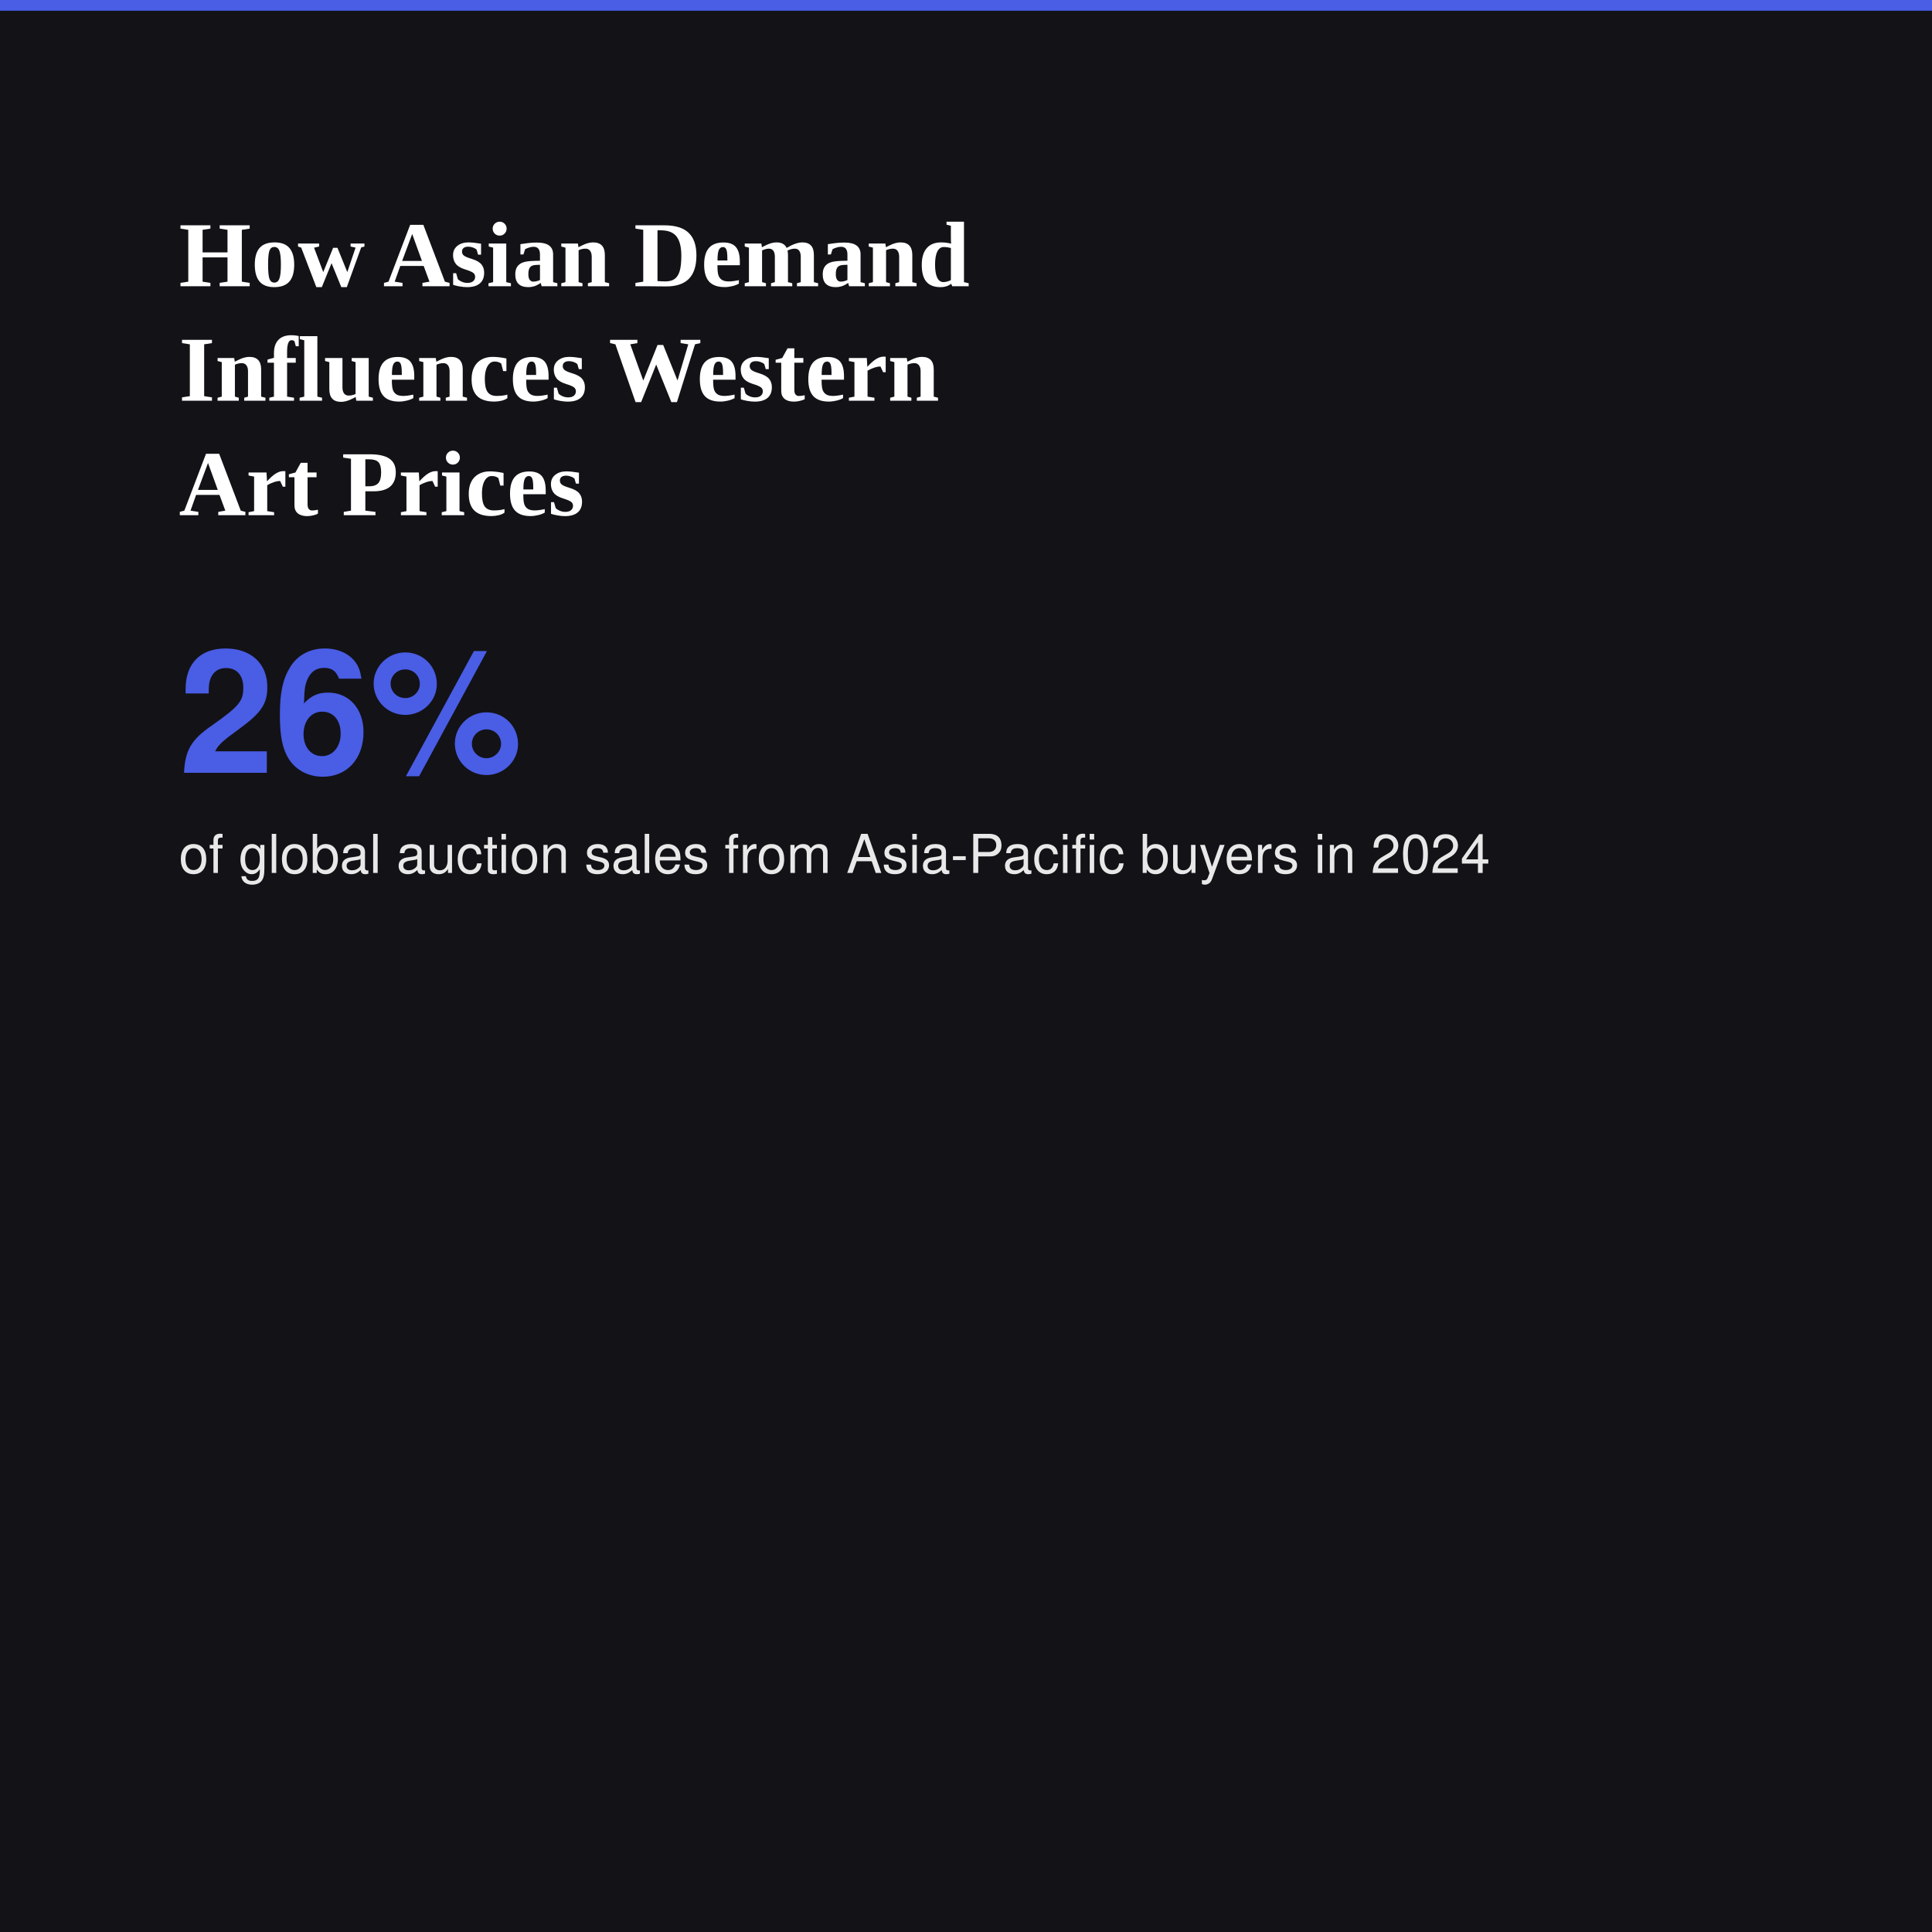
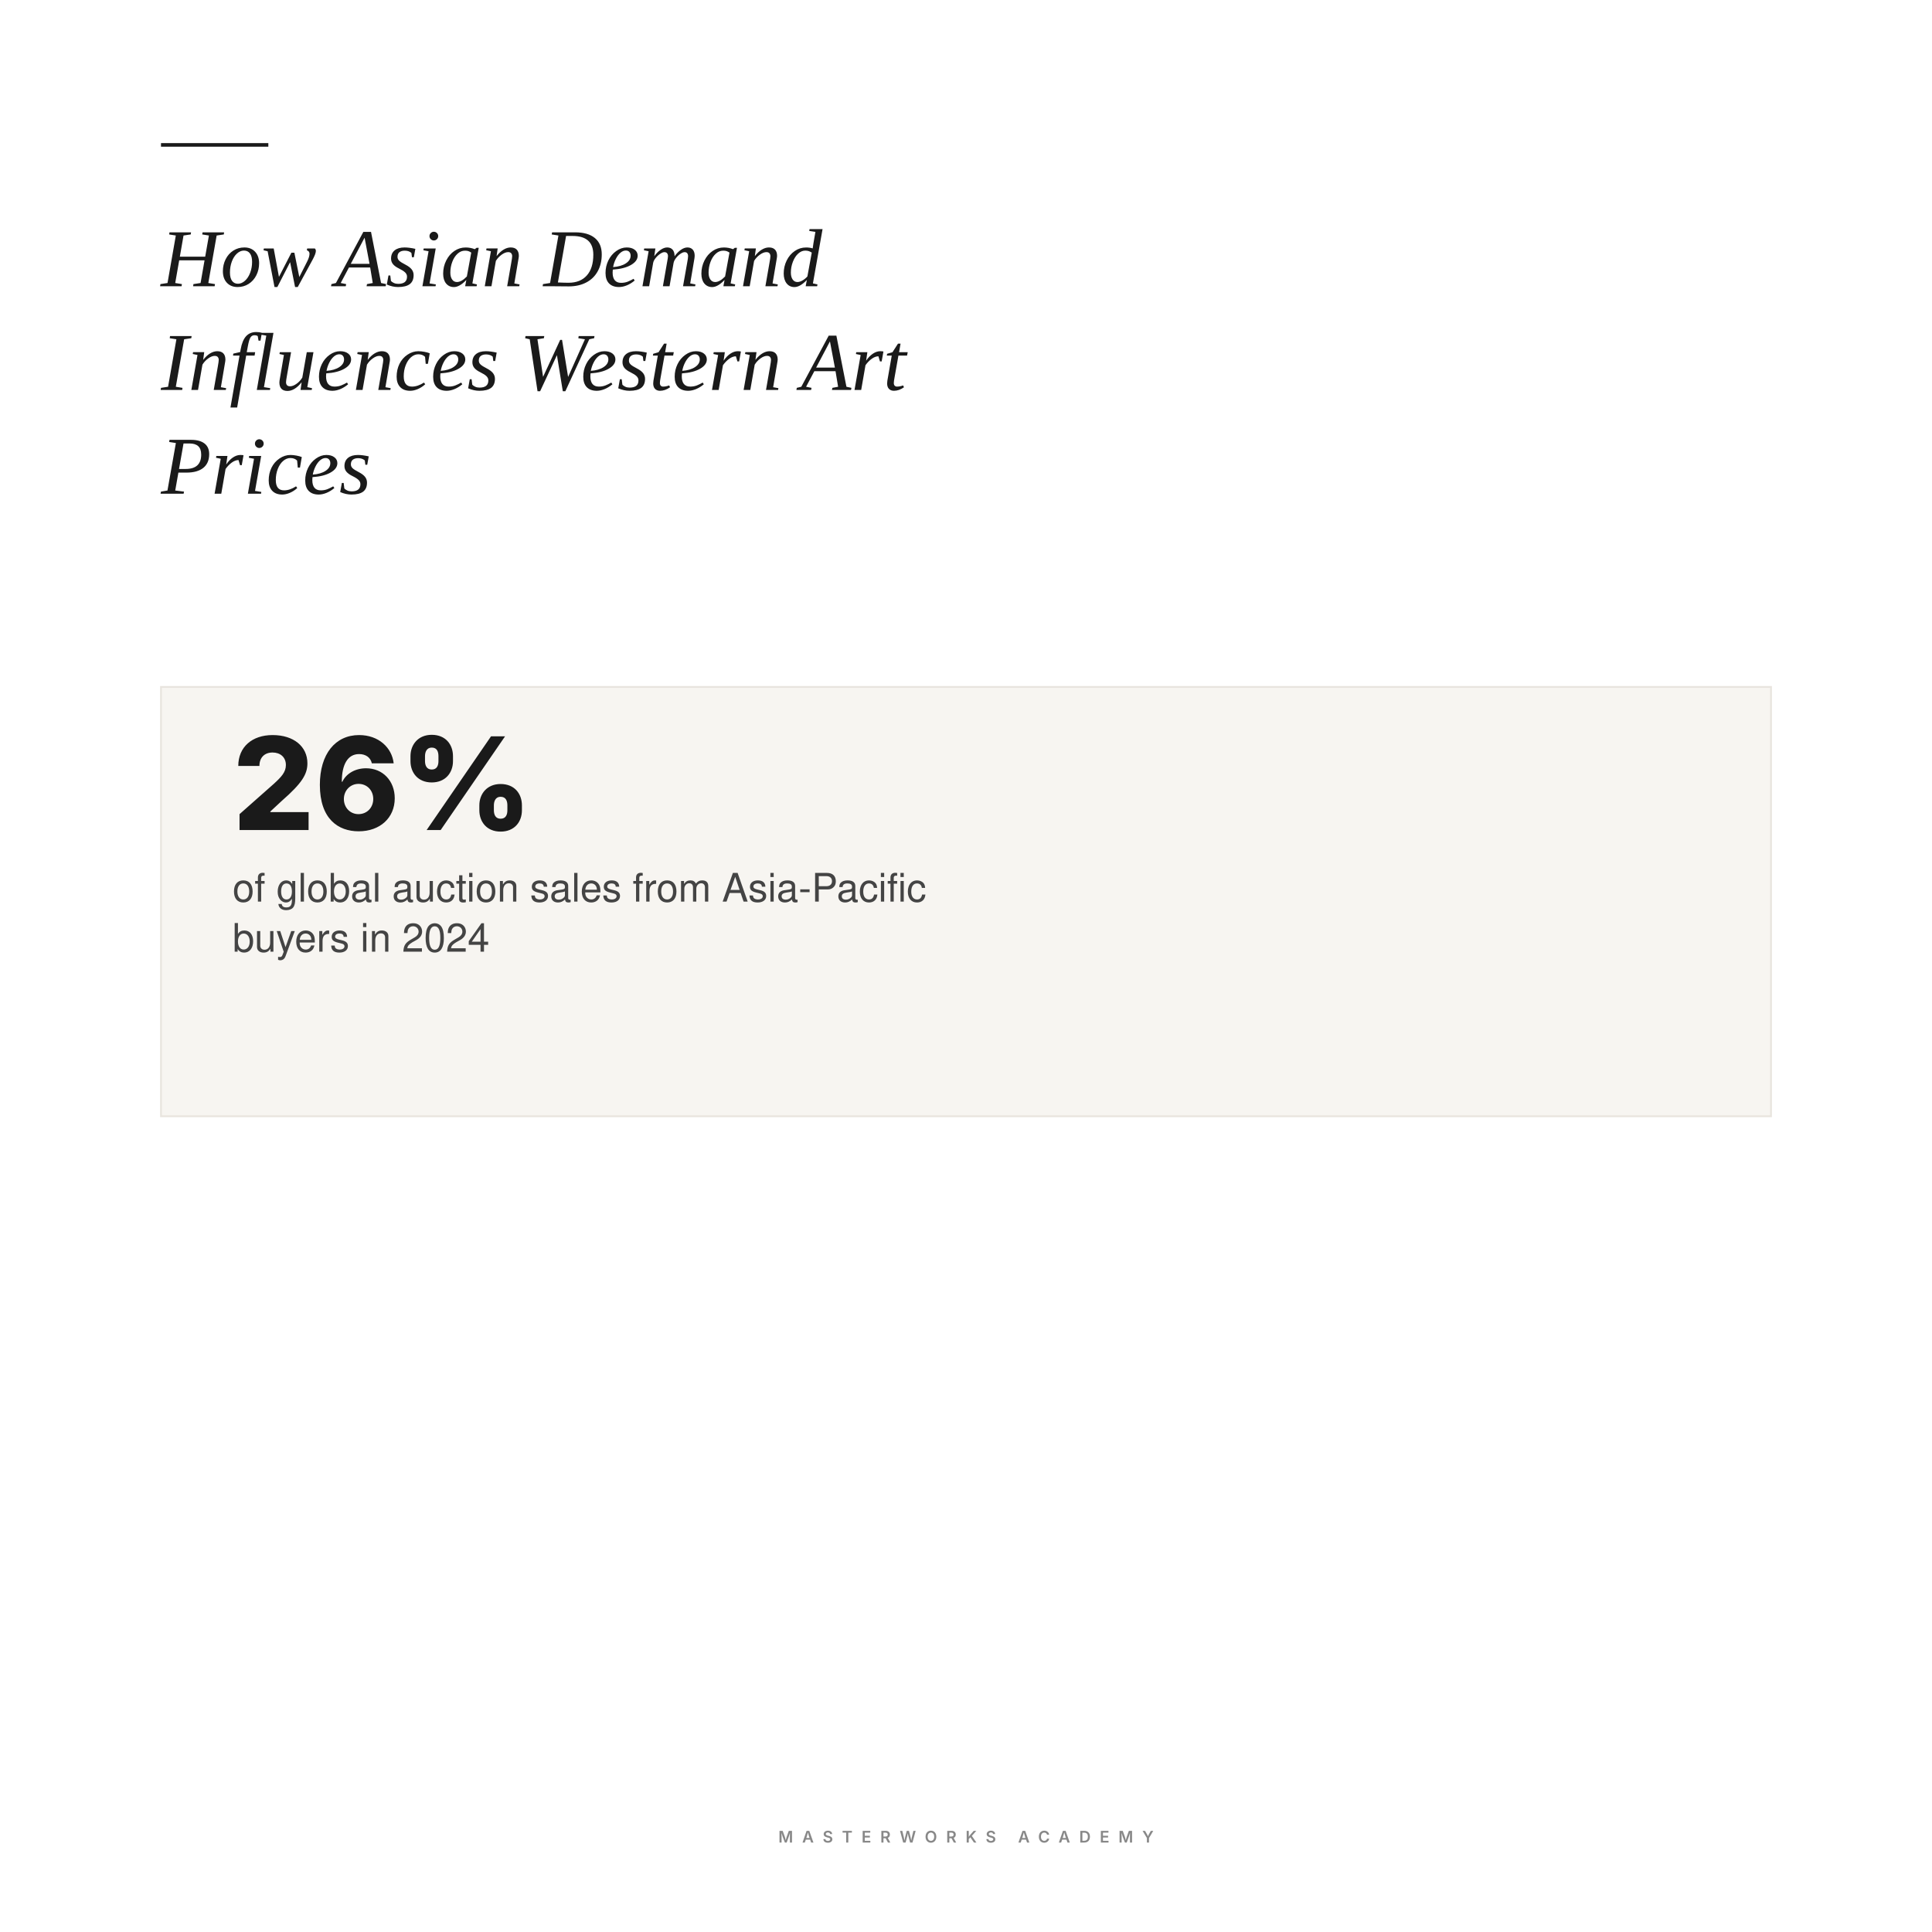
<svg xmlns="http://www.w3.org/2000/svg" viewBox="0 0 1080 1080" width="1080" height="1080">
-   <rect width="1080" height="1080" fill="#131217" rx="0" />
-   <rect x="0" y="0" width="1080" height="6" fill="#495DE5" />
-   <text x="100" y="160" fill="#FFFFFF" font-family="Tiempos Headline, Georgia, Times New Roman, serif" font-size="52" font-weight="700">How Asian Demand</text>
-   <text x="100" y="224" fill="#FFFFFF" font-family="Tiempos Headline, Georgia, Times New Roman, serif" font-size="52" font-weight="700">Influences Western</text>
-   <text x="100" y="288" fill="#FFFFFF" font-family="Tiempos Headline, Georgia, Times New Roman, serif" font-size="52" font-weight="700">Art Prices</text>
-   <text x="100" y="432" fill="#495DE5" font-family="Neue Haas Grotesk, Helvetica Neue, Helvetica, Arial, sans-serif" font-size="96" font-weight="800">26%</text>
-   <text x="100" y="488" fill="#E8E8E8" font-family="Neue Haas Grotesk, Helvetica Neue, Helvetica, Arial, sans-serif" font-size="30">of global auction sales from Asia-Pacific buyers in 2024</text>
+   <rect width="1080" height="1080" fill="#ffffff" />
+   <rect x="90" y="80" width="60" height="2" fill="#1a1a1a" />
+   <text x="90" y="160" fill="#1a1a1a" font-family="Cormorant Garamond, Georgia, Times New Roman, serif" font-size="46" font-style="italic" font-weight="400">How Asian Demand</text>
+   <text x="90" y="218" fill="#1a1a1a" font-family="Cormorant Garamond, Georgia, Times New Roman, serif" font-size="46" font-style="italic" font-weight="400">Influences Western Art</text>
+   <text x="90" y="276" fill="#1a1a1a" font-family="Cormorant Garamond, Georgia, Times New Roman, serif" font-size="46" font-style="italic" font-weight="400">Prices</text>
+   <rect x="90" y="384" width="900" height="240" fill="#f7f5f1" stroke="#e8e4de" stroke-width="1" rx="0" />
+   <text x="130" y="464" fill="#1a1a1a" font-family="Inter, Helvetica Neue, Helvetica, Arial, sans-serif" font-size="72" font-weight="800">26%</text>
+   <text x="130" y="504" fill="#444444" font-family="DM Sans, Helvetica Neue, Helvetica, Arial, sans-serif" font-size="22">of global auction sales from Asia-Pacific</text>
+   <text x="130" y="532" fill="#444444" font-family="DM Sans, Helvetica Neue, Helvetica, Arial, sans-serif" font-size="22">buyers in 2024</text>
+   <text x="540.0" y="1030" fill="#888888" font-family="Inter, Helvetica Neue, Helvetica, Arial, sans-serif" font-size="9" font-weight="600" letter-spacing="5" text-anchor="middle">MASTERWORKS ACADEMY</text>
</svg>
